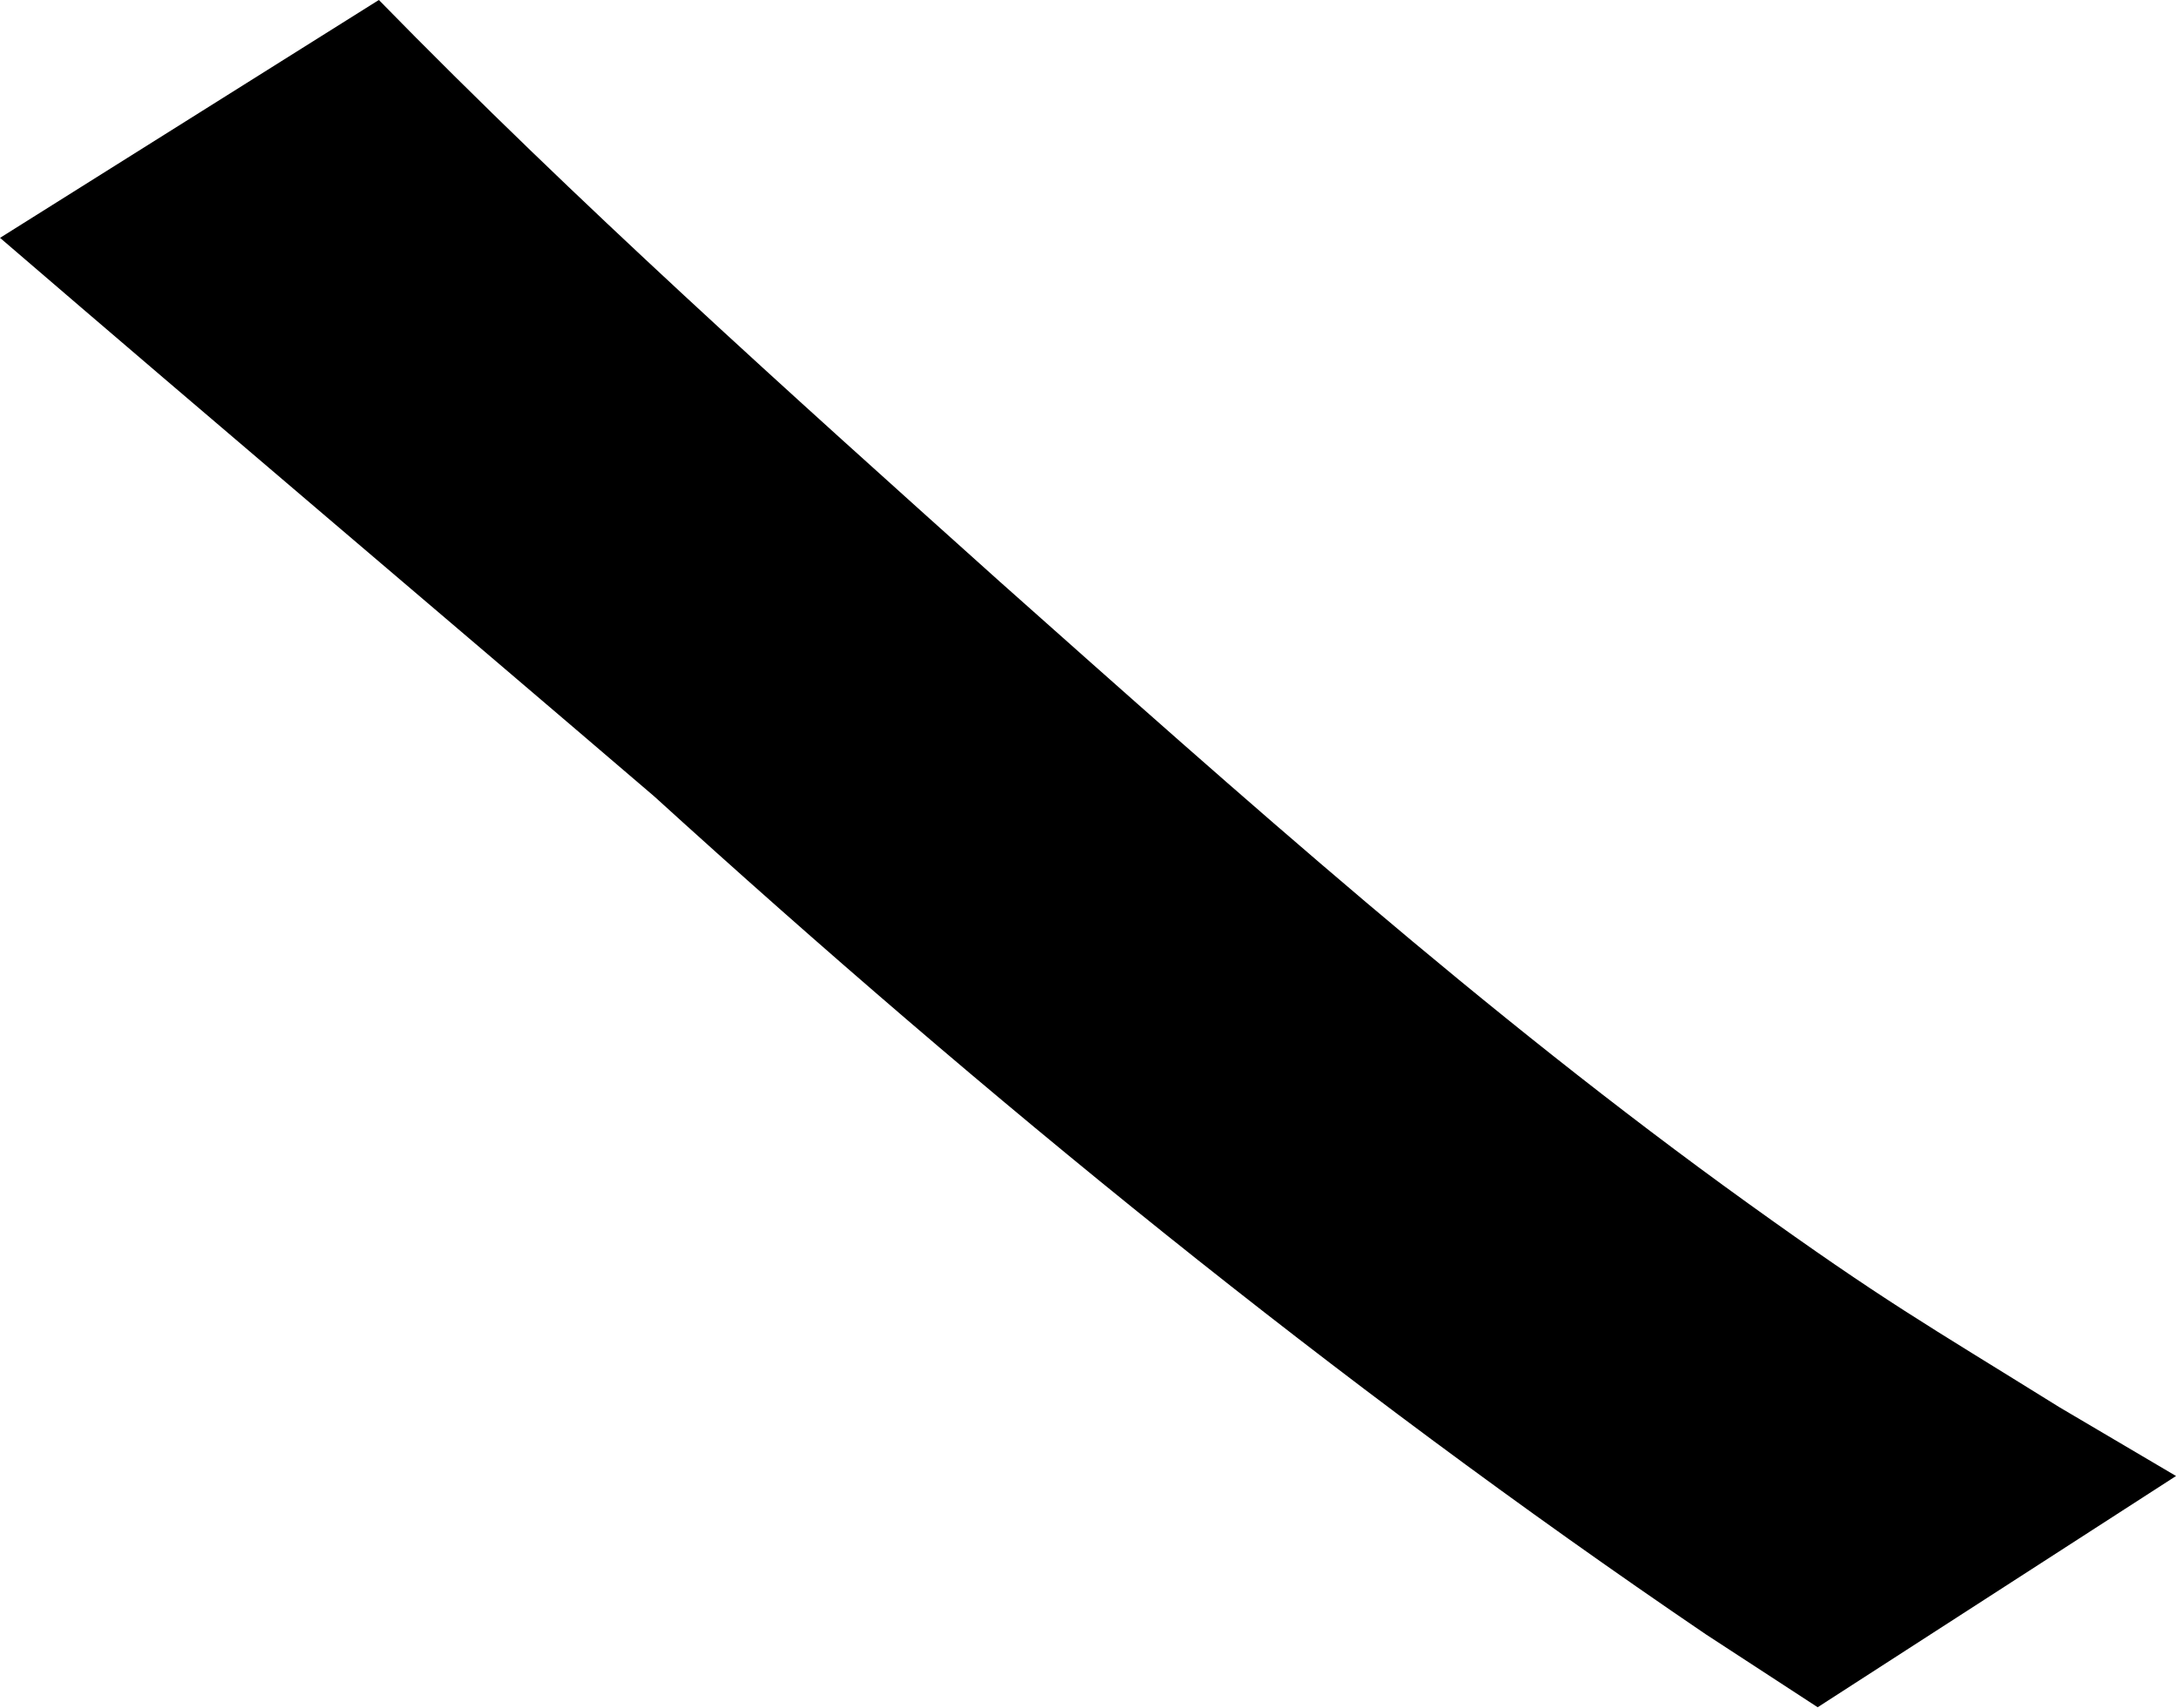
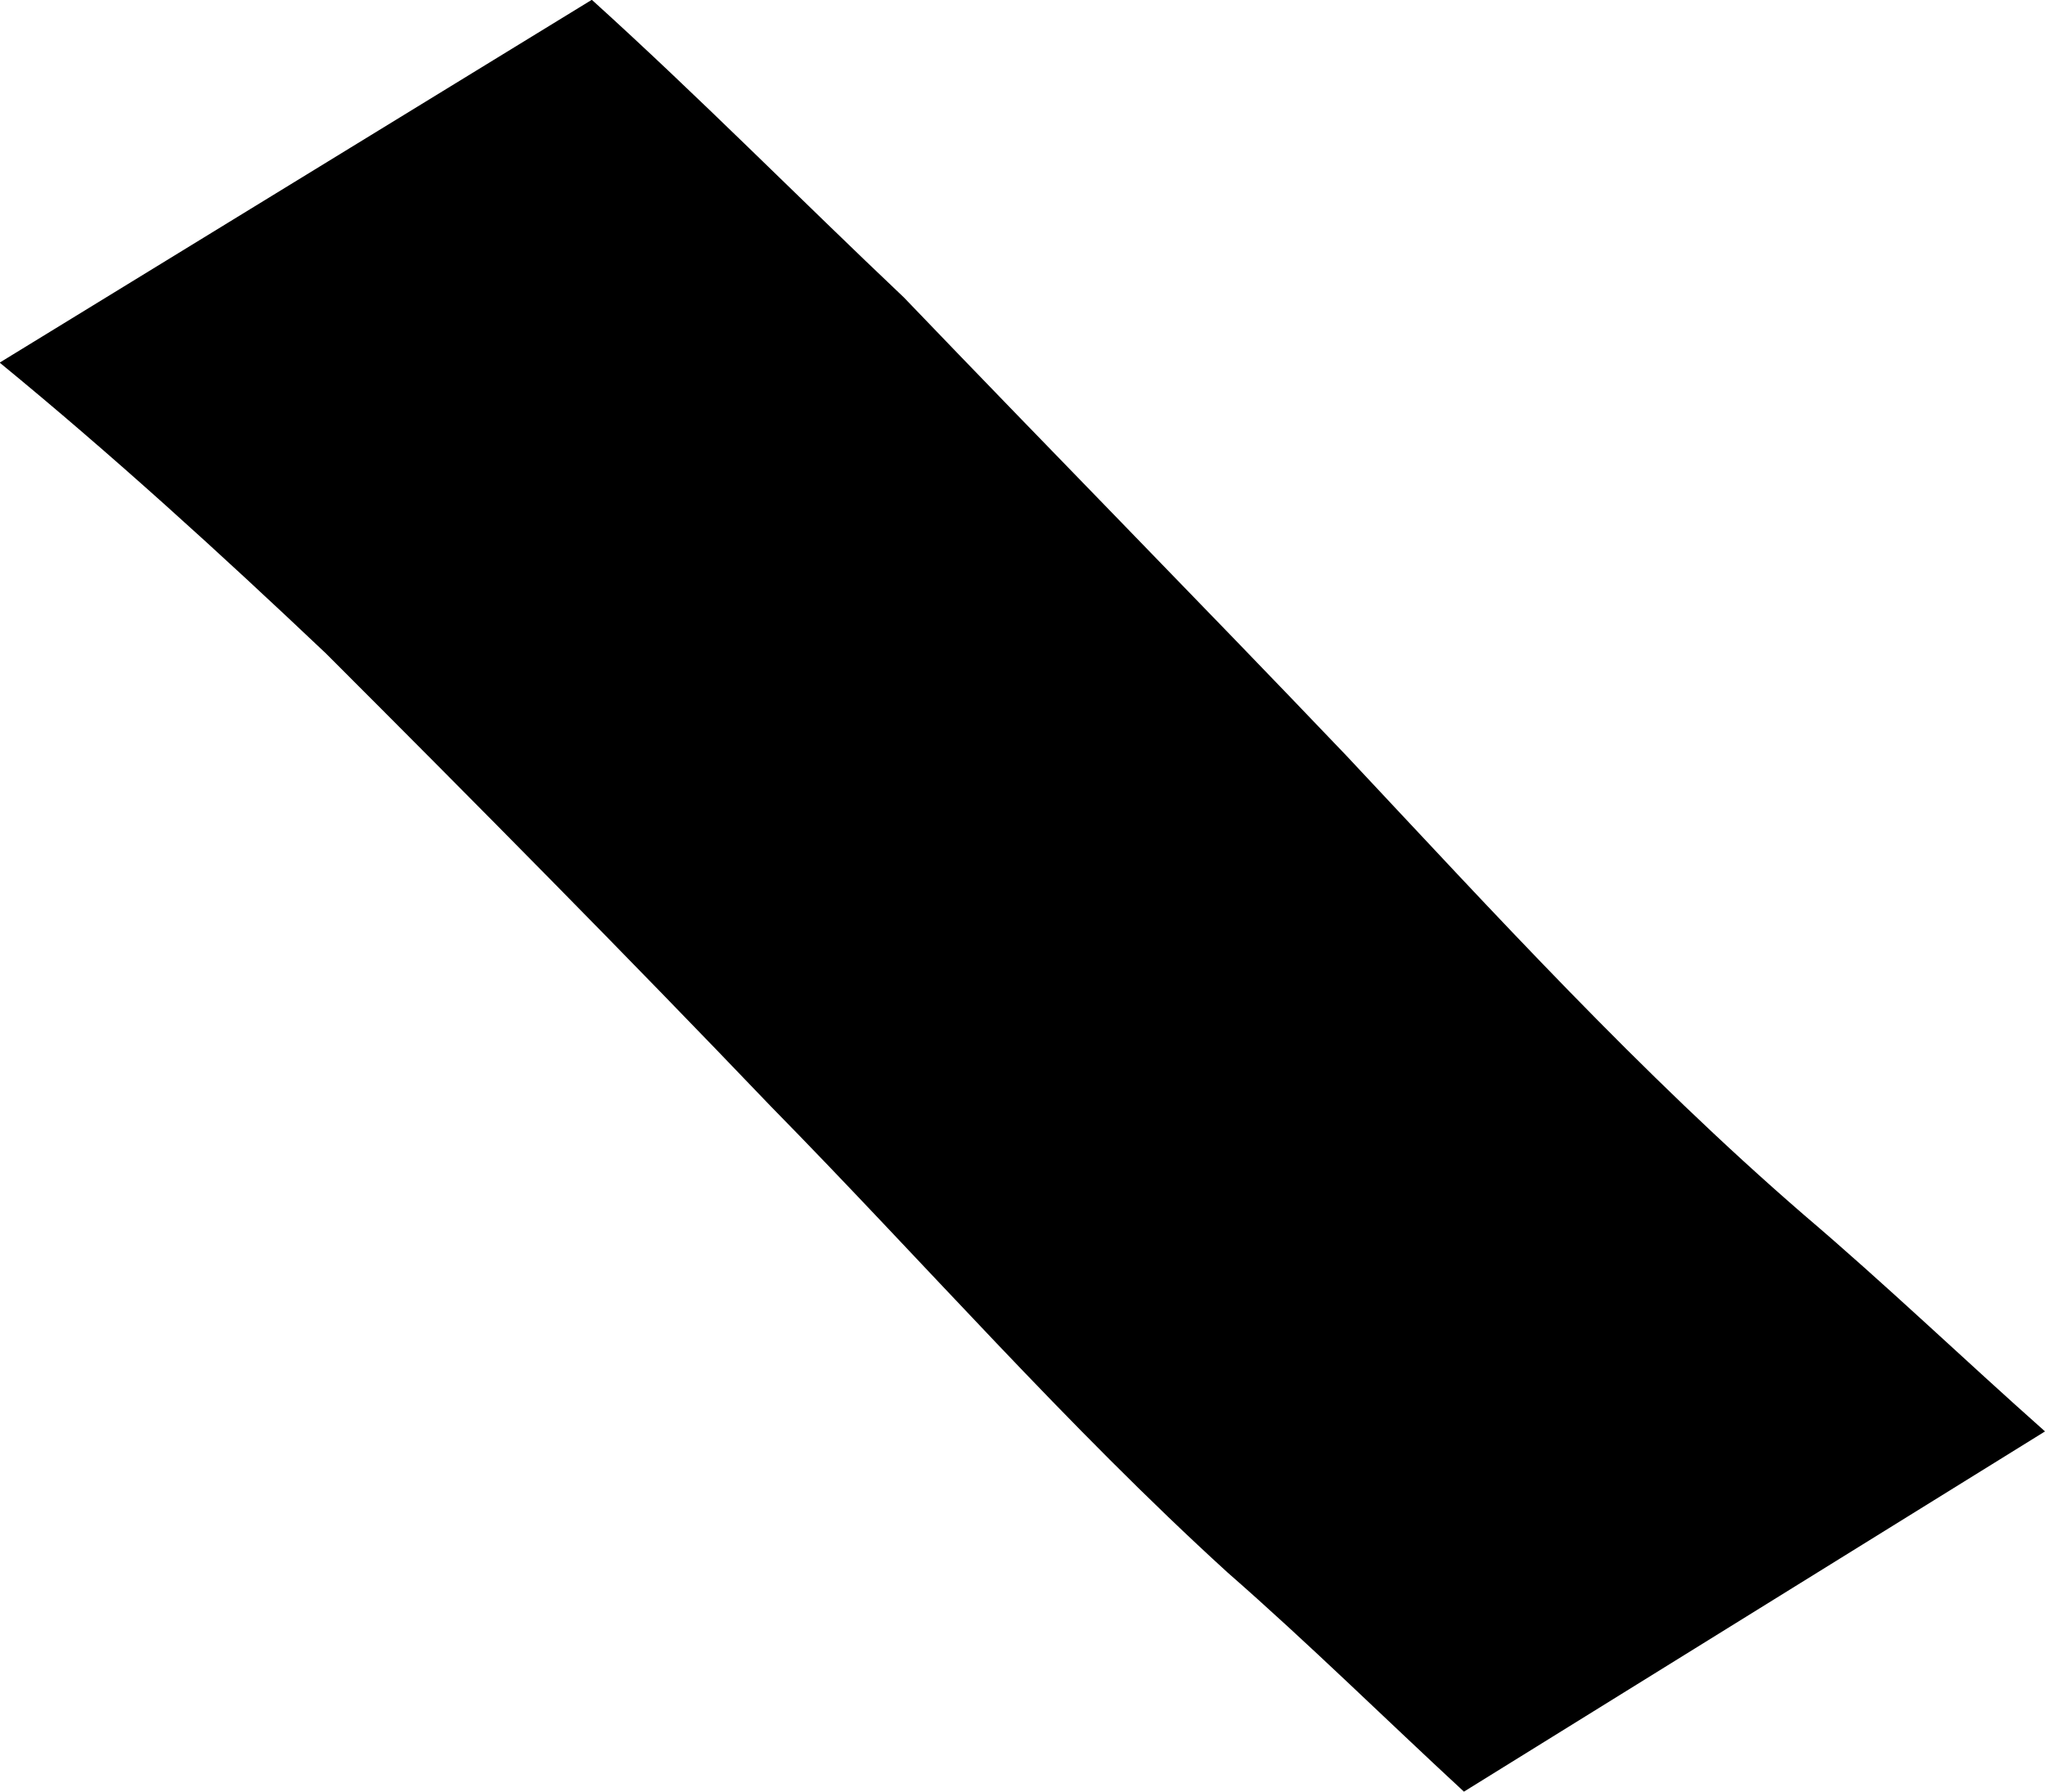
- <svg xmlns="http://www.w3.org/2000/svg" width="13.656mm" height="10.713mm" viewBox="0 0 13.656 10.713" version="1.1" id="svg8">
-   <defs id="defs2" />
-   <g id="layer1" transform="translate(-54.67576,-157.4375)">
-     <path style="opacity:1;fill:#000000;fill-opacity:1;fill-rule:nonzero;stroke:none;stroke-width:0.1;stroke-miterlimit:4;stroke-dasharray:none;stroke-opacity:1" id="path3686" d="m 57.053,157.437 c 1.245,1.273 2.572,2.461 3.897,3.65 1.521,1.352 3.042,2.712 4.696,3.901 0.857,0.616 1.101,0.749 1.955,1.28 0.244,0.144 0.487,0.287 0.731,0.431 0,0 -2.249,1.451 -2.249,1.451 v 0 c -0.234,-0.152 -0.467,-0.304 -0.701,-0.457 -2.331,-1.583 -4.515,-3.362 -6.6,-5.258 -1.367,-1.17 -2.742,-2.332 -4.106,-3.505 0,0 2.378,-1.493 2.378,-1.493 z" />
+ <svg xmlns="http://www.w3.org/2000/svg" width="5.835mm" height="5.112mm" viewBox="0 0 5.835 5.112" version="1.1" id="svg4490">
+   <defs id="defs4484" />
+   <g id="layer1" transform="translate(-2.292952,-288.9292)">
+     <path style="opacity:1;fill:#000000;fill-opacity:1;fill-rule:nonzero;stroke:none;stroke-width:0.1;stroke-miterlimit:4;stroke-dasharray:none;stroke-opacity:1" id="path5055" d="m 3.982,288.929 c 0.304,0.275 0.592,0.567 0.89,0.849 0.419,0.437 0.844,0.869 1.262,1.307 0.423,0.451 0.838,0.906 1.306,1.311 0.235,0.2 0.457,0.413 0.688,0.618 0,0 -1.658,1.028 -1.658,1.028 v 0 c -0.225,-0.208 -0.443,-0.423 -0.674,-0.625 -0.46,-0.419 -0.868,-0.887 -1.304,-1.331 -0.417,-0.436 -0.842,-0.865 -1.269,-1.292 -0.302,-0.286 -0.609,-0.566 -0.931,-0.83 0,0 1.689,-1.035 1.689,-1.035 z" />
  </g>
</svg>
